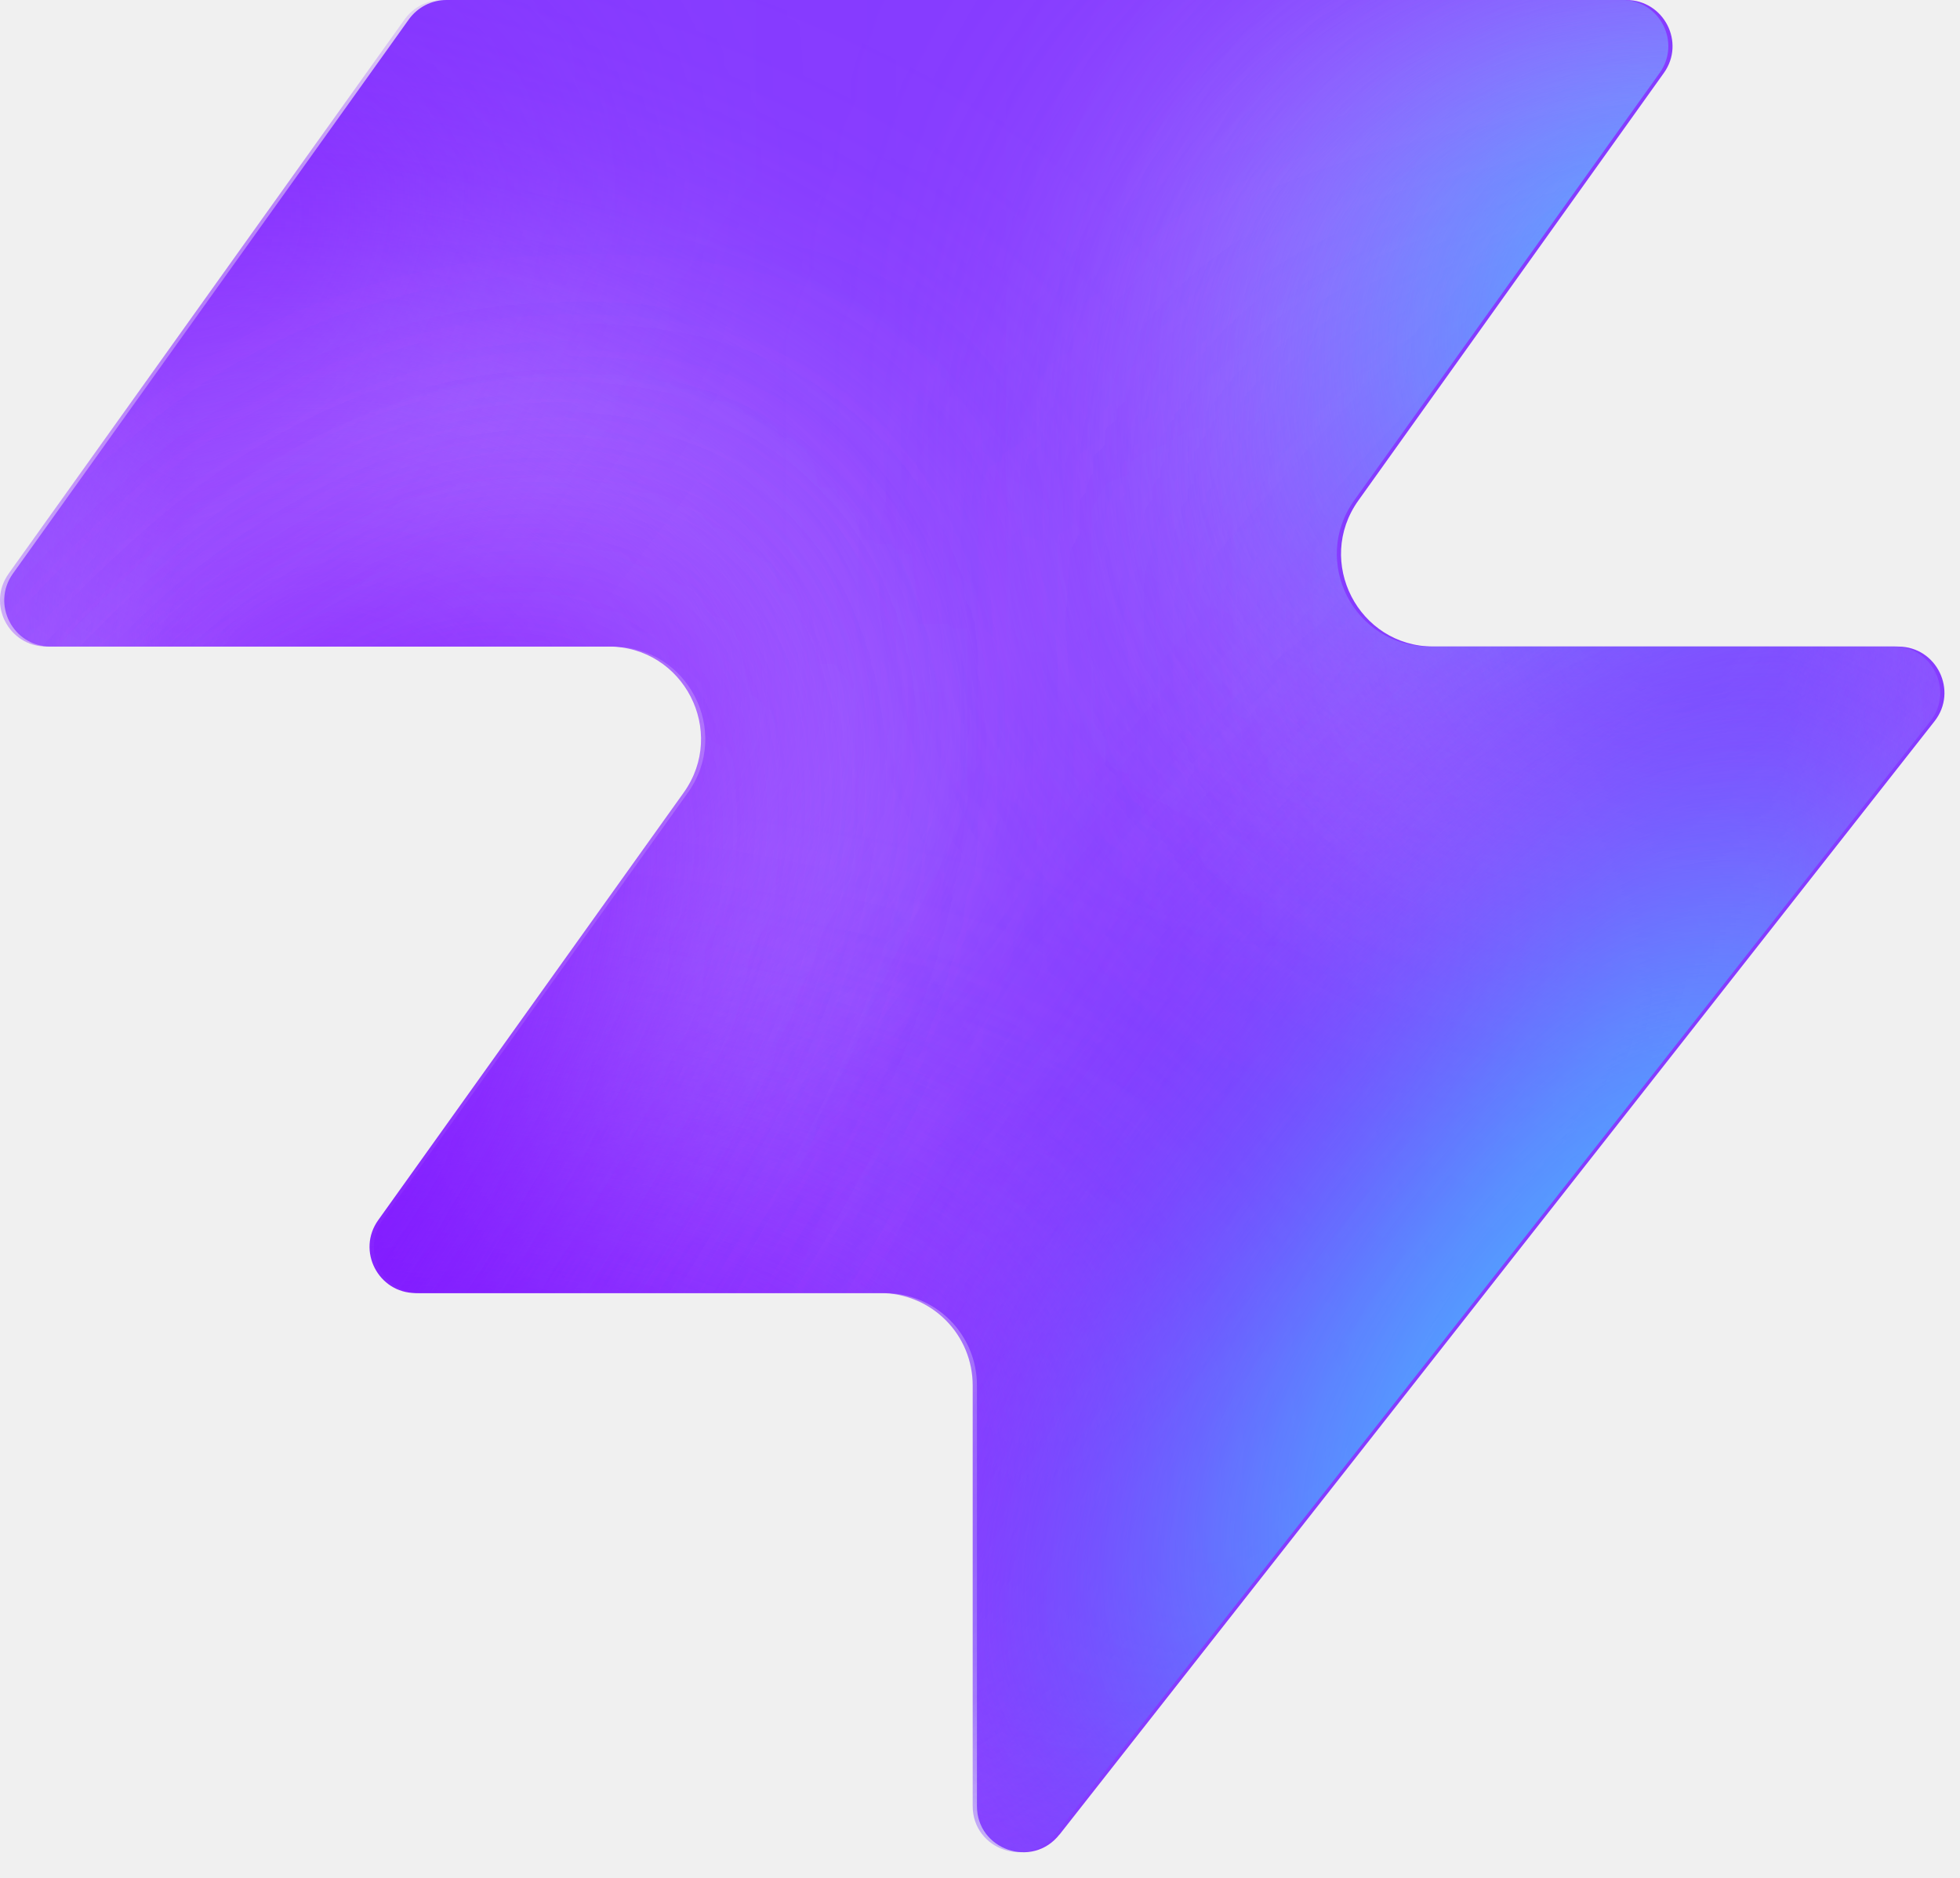
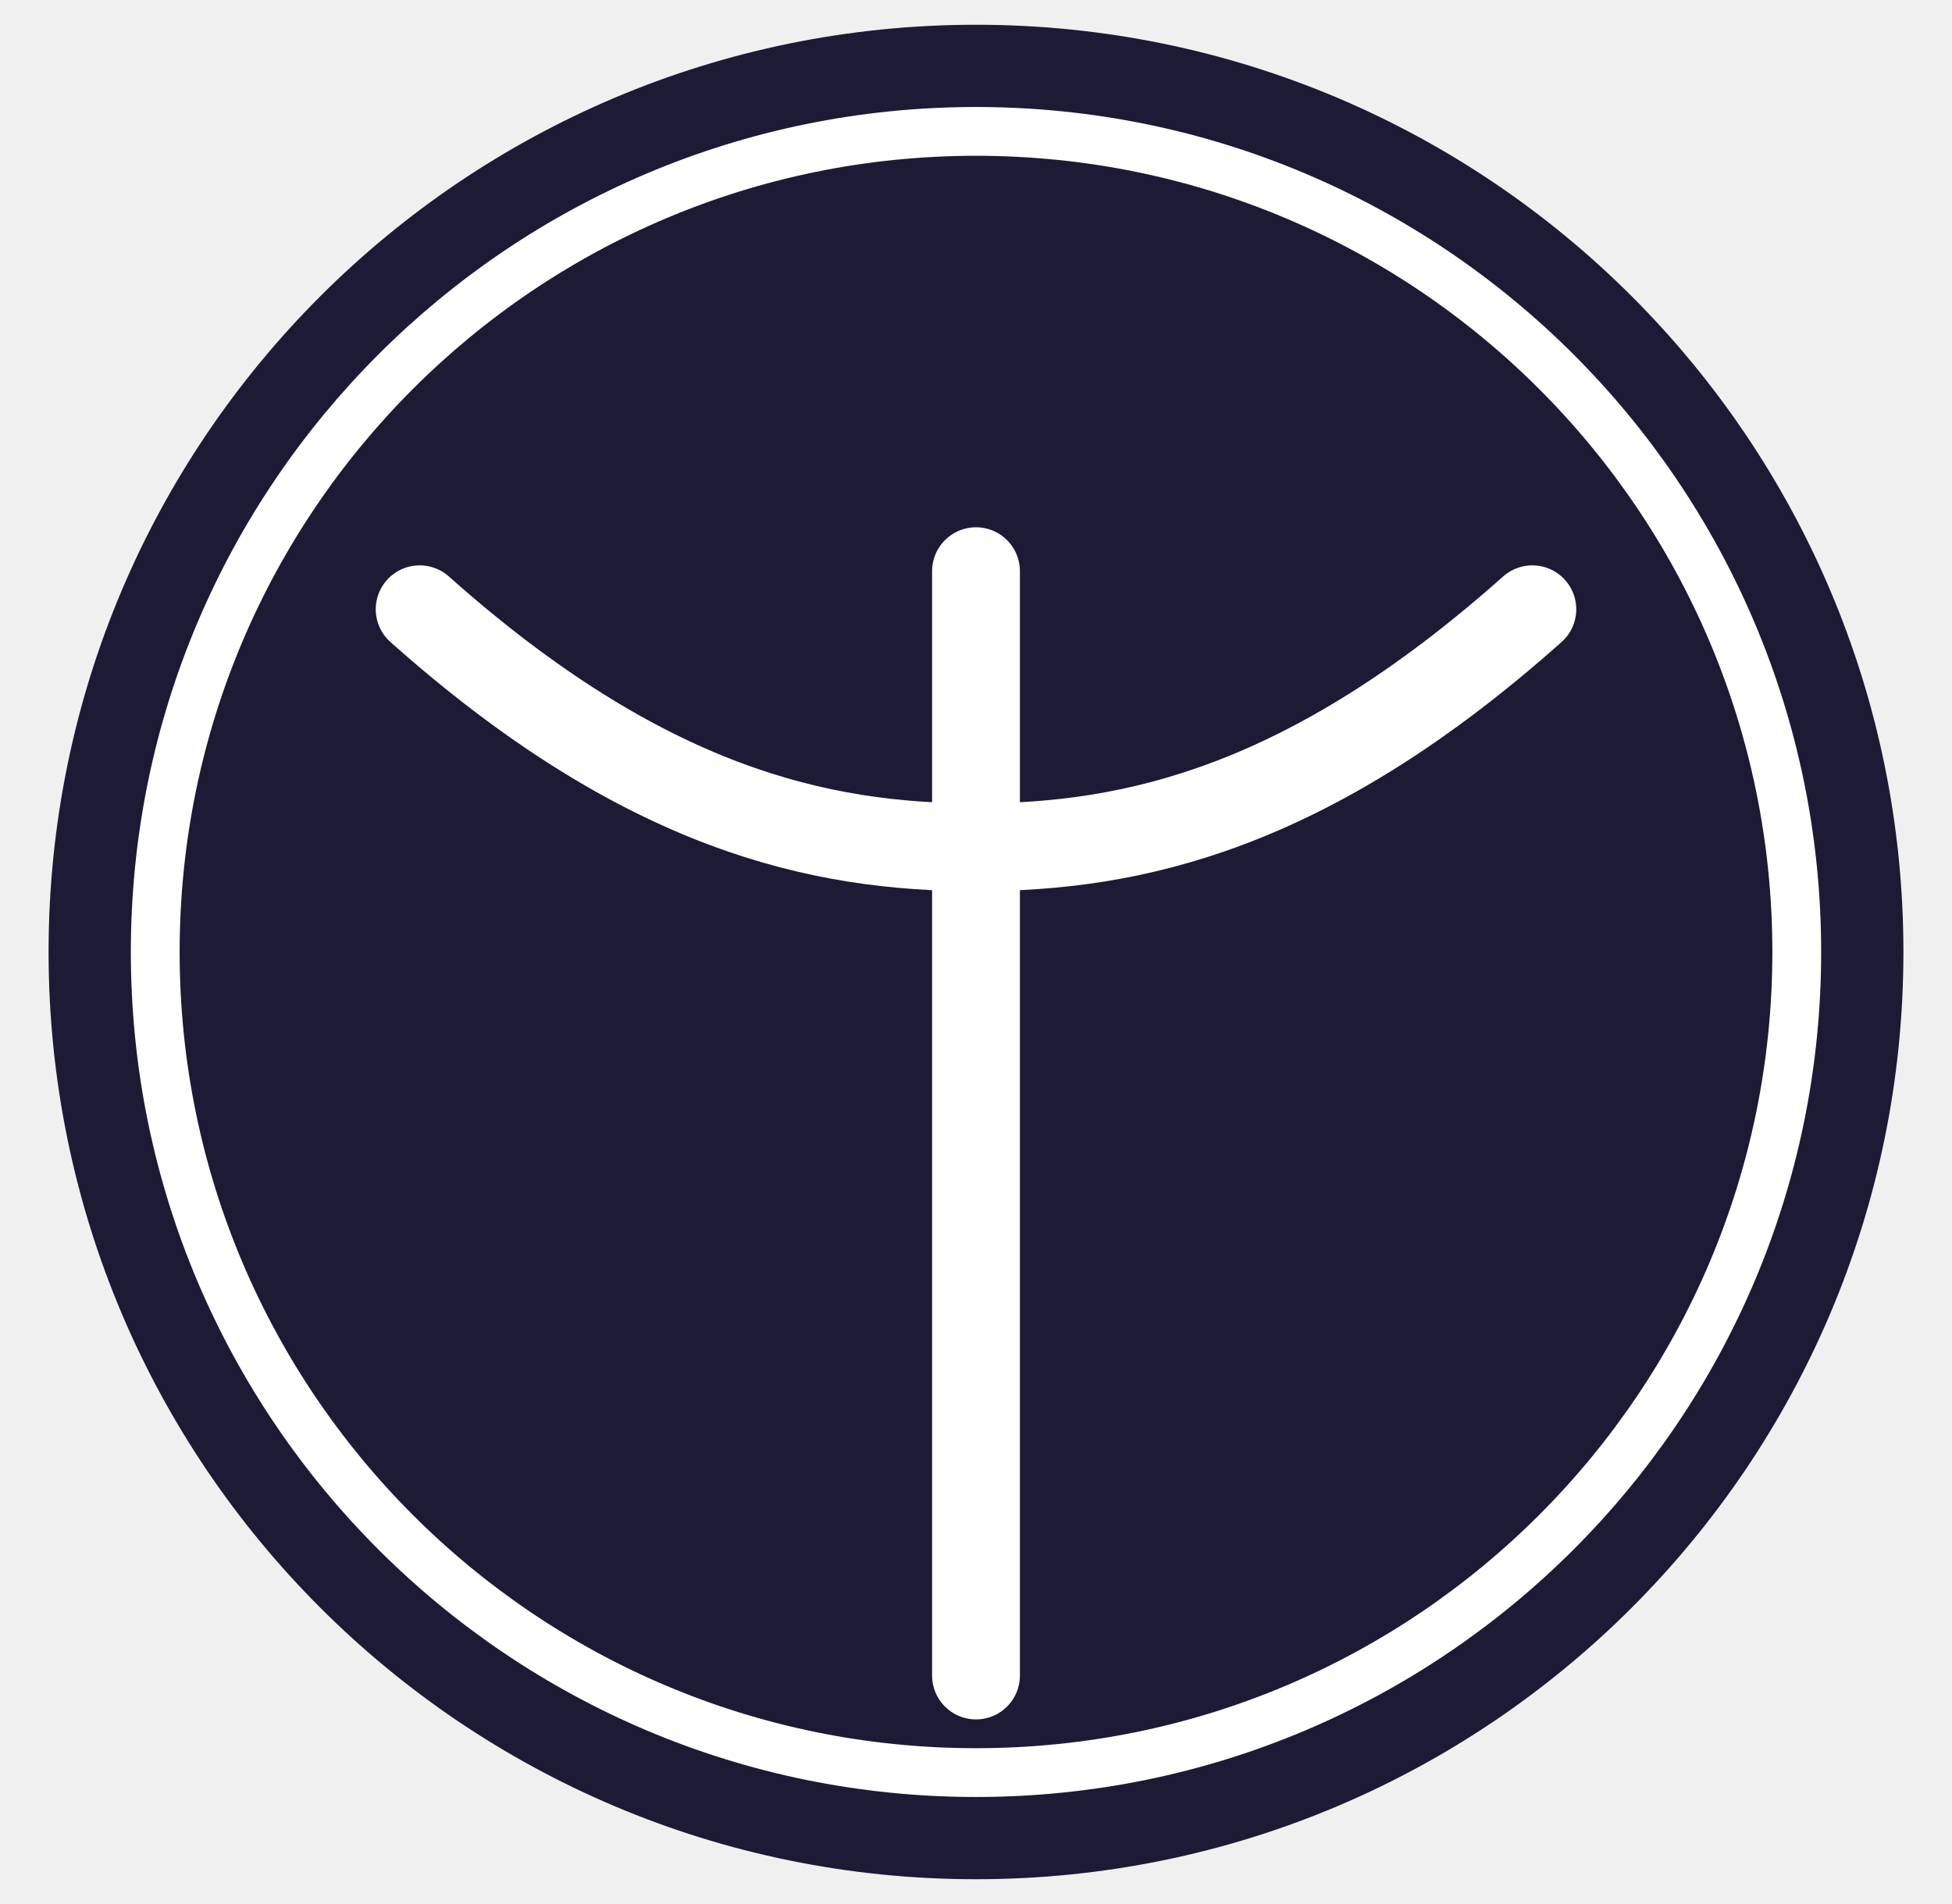
- <svg xmlns="http://www.w3.org/2000/svg" width="48" height="46" fill="none" viewBox="0 0 48 46">
-   <path fill="#863bff" d="M25.946 44.938c-.664.845-2.021.375-2.021-.698V33.937a2.26 2.26 0 0 0-2.262-2.262H10.287c-.92 0-1.456-1.04-.92-1.788l7.48-10.471c1.07-1.497 0-3.578-1.842-3.578H1.237c-.92 0-1.456-1.04-.92-1.788L10.013.474c.214-.297.556-.474.92-.474h28.894c.92 0 1.456 1.04.92 1.788l-7.48 10.471c-1.07 1.498 0 3.579 1.842 3.579h11.377c.943 0 1.473 1.088.89 1.83L25.947 44.94z" style="fill:#863bff;fill:color(display-p3 .525 .23 1);fill-opacity:1" />
-   <mask id="a" width="48" height="46" x="0" y="0" maskUnits="userSpaceOnUse" style="mask-type:alpha">
-     <path fill="#000" d="M25.842 44.938c-.664.844-2.021.375-2.021-.698V33.937a2.26 2.26 0 0 0-2.262-2.262H10.183c-.92 0-1.456-1.04-.92-1.788l7.48-10.471c1.07-1.498 0-3.579-1.842-3.579H1.133c-.92 0-1.456-1.04-.92-1.787L9.91.473c.214-.297.556-.474.92-.474h28.894c.92 0 1.456 1.04.92 1.788l-7.48 10.471c-1.07 1.498 0 3.578 1.842 3.578h11.377c.943 0 1.473 1.088.89 1.832L25.843 44.94z" style="fill:#000;fill-opacity:1" />
-   </mask>
-   <g mask="url(#a)">
-     <g filter="url(#b)">
-       <ellipse cx="5.508" cy="14.704" fill="#ede6ff" rx="5.508" ry="14.704" style="fill:#ede6ff;fill:color(display-p3 .927 .903 1);fill-opacity:1" transform="matrix(.00324 1 1 -.00324 -4.47 31.516)" />
-     </g>
-     <g filter="url(#c)">
-       <ellipse cx="10.399" cy="29.851" fill="#ede6ff" rx="10.399" ry="29.851" style="fill:#ede6ff;fill:color(display-p3 .927 .903 1);fill-opacity:1" transform="matrix(.00324 1 1 -.00324 -39.328 7.883)" />
-     </g>
-     <g filter="url(#d)">
-       <ellipse cx="5.508" cy="30.487" fill="#7e14ff" rx="5.508" ry="30.487" style="fill:#7e14ff;fill:color(display-p3 .492 .077 1);fill-opacity:1" transform="rotate(89.814 -25.913 -14.639)scale(1 -1)" />
-     </g>
-     <g filter="url(#e)">
-       <ellipse cx="5.508" cy="30.599" fill="#7e14ff" rx="5.508" ry="30.599" style="fill:#7e14ff;fill:color(display-p3 .492 .077 1);fill-opacity:1" transform="rotate(89.814 -32.644 -3.334)scale(1 -1)" />
-     </g>
-     <g filter="url(#f)">
-       <ellipse cx="5.508" cy="30.599" fill="#7e14ff" rx="5.508" ry="30.599" style="fill:#7e14ff;fill:color(display-p3 .492 .077 1);fill-opacity:1" transform="matrix(.00324 1 1 -.00324 -34.34 30.47)" />
-     </g>
-     <g filter="url(#g)">
-       <ellipse cx="14.072" cy="22.078" fill="#ede6ff" rx="14.072" ry="22.078" style="fill:#ede6ff;fill:color(display-p3 .927 .903 1);fill-opacity:1" transform="rotate(93.35 24.506 48.493)scale(-1 1)" />
-     </g>
-     <g filter="url(#h)">
-       <ellipse cx="3.47" cy="21.501" fill="#7e14ff" rx="3.47" ry="21.501" style="fill:#7e14ff;fill:color(display-p3 .492 .077 1);fill-opacity:1" transform="rotate(89.009 28.708 47.59)scale(-1 1)" />
-     </g>
-     <g filter="url(#i)">
-       <ellipse cx="3.47" cy="21.501" fill="#7e14ff" rx="3.47" ry="21.501" style="fill:#7e14ff;fill:color(display-p3 .492 .077 1);fill-opacity:1" transform="rotate(89.009 28.708 47.59)scale(-1 1)" />
-     </g>
-     <g filter="url(#j)">
-       <ellipse cx=".387" cy="8.972" fill="#7e14ff" rx="4.407" ry="29.108" style="fill:#7e14ff;fill:color(display-p3 .492 .077 1);fill-opacity:1" transform="rotate(39.51 .387 8.972)" />
-     </g>
-     <g filter="url(#k)">
-       <ellipse cx="47.523" cy="-6.092" fill="#7e14ff" rx="4.407" ry="29.108" style="fill:#7e14ff;fill:color(display-p3 .492 .077 1);fill-opacity:1" transform="rotate(37.892 47.523 -6.092)" />
-     </g>
-     <g filter="url(#l)">
-       <ellipse cx="41.412" cy="6.333" fill="#47bfff" rx="5.971" ry="9.665" style="fill:#47bfff;fill:color(display-p3 .28 .748 1);fill-opacity:1" transform="rotate(37.892 41.412 6.333)" />
-     </g>
-     <g filter="url(#m)">
-       <ellipse cx="-1.879" cy="38.332" fill="#7e14ff" rx="4.407" ry="29.108" style="fill:#7e14ff;fill:color(display-p3 .492 .077 1);fill-opacity:1" transform="rotate(37.892 -1.88 38.332)" />
-     </g>
-     <g filter="url(#n)">
-       <ellipse cx="-1.879" cy="38.332" fill="#7e14ff" rx="4.407" ry="29.108" style="fill:#7e14ff;fill:color(display-p3 .492 .077 1);fill-opacity:1" transform="rotate(37.892 -1.88 38.332)" />
-     </g>
-     <g filter="url(#o)">
-       <ellipse cx="35.651" cy="29.907" fill="#7e14ff" rx="4.407" ry="29.108" style="fill:#7e14ff;fill:color(display-p3 .492 .077 1);fill-opacity:1" transform="rotate(37.892 35.651 29.907)" />
-     </g>
-     <g filter="url(#p)">
-       <ellipse cx="38.418" cy="32.4" fill="#47bfff" rx="5.971" ry="15.297" style="fill:#47bfff;fill:color(display-p3 .28 .748 1);fill-opacity:1" transform="rotate(37.892 38.418 32.4)" />
-     </g>
-   </g>
-   <defs>
-     <filter id="b" width="60.045" height="41.654" x="-19.77" y="16.149" color-interpolation-filters="sRGB" filterUnits="userSpaceOnUse">
-       <feFlood flood-opacity="0" result="BackgroundImageFix" />
-       <feBlend in="SourceGraphic" in2="BackgroundImageFix" result="shape" />
-       <feGaussianBlur result="effect1_foregroundBlur_2002_17158" stdDeviation="7.659" />
-     </filter>
-     <filter id="c" width="90.34" height="51.437" x="-54.613" y="-7.533" color-interpolation-filters="sRGB" filterUnits="userSpaceOnUse">
-       <feFlood flood-opacity="0" result="BackgroundImageFix" />
-       <feBlend in="SourceGraphic" in2="BackgroundImageFix" result="shape" />
-       <feGaussianBlur result="effect1_foregroundBlur_2002_17158" stdDeviation="7.659" />
-     </filter>
-     <filter id="d" width="79.355" height="29.4" x="-49.64" y="2.03" color-interpolation-filters="sRGB" filterUnits="userSpaceOnUse">
-       <feFlood flood-opacity="0" result="BackgroundImageFix" />
-       <feBlend in="SourceGraphic" in2="BackgroundImageFix" result="shape" />
-       <feGaussianBlur result="effect1_foregroundBlur_2002_17158" stdDeviation="4.596" />
-     </filter>
-     <filter id="e" width="79.579" height="29.4" x="-45.045" y="20.029" color-interpolation-filters="sRGB" filterUnits="userSpaceOnUse">
-       <feFlood flood-opacity="0" result="BackgroundImageFix" />
-       <feBlend in="SourceGraphic" in2="BackgroundImageFix" result="shape" />
-       <feGaussianBlur result="effect1_foregroundBlur_2002_17158" stdDeviation="4.596" />
-     </filter>
-     <filter id="f" width="79.579" height="29.4" x="-43.513" y="21.178" color-interpolation-filters="sRGB" filterUnits="userSpaceOnUse">
-       <feFlood flood-opacity="0" result="BackgroundImageFix" />
-       <feBlend in="SourceGraphic" in2="BackgroundImageFix" result="shape" />
-       <feGaussianBlur result="effect1_foregroundBlur_2002_17158" stdDeviation="4.596" />
-     </filter>
-     <filter id="g" width="74.749" height="58.852" x="15.756" y="-17.901" color-interpolation-filters="sRGB" filterUnits="userSpaceOnUse">
-       <feFlood flood-opacity="0" result="BackgroundImageFix" />
-       <feBlend in="SourceGraphic" in2="BackgroundImageFix" result="shape" />
-       <feGaussianBlur result="effect1_foregroundBlur_2002_17158" stdDeviation="7.659" />
-     </filter>
-     <filter id="h" width="61.377" height="25.362" x="23.548" y="2.284" color-interpolation-filters="sRGB" filterUnits="userSpaceOnUse">
-       <feFlood flood-opacity="0" result="BackgroundImageFix" />
-       <feBlend in="SourceGraphic" in2="BackgroundImageFix" result="shape" />
-       <feGaussianBlur result="effect1_foregroundBlur_2002_17158" stdDeviation="4.596" />
-     </filter>
-     <filter id="i" width="61.377" height="25.362" x="23.548" y="2.284" color-interpolation-filters="sRGB" filterUnits="userSpaceOnUse">
-       <feFlood flood-opacity="0" result="BackgroundImageFix" />
-       <feBlend in="SourceGraphic" in2="BackgroundImageFix" result="shape" />
-       <feGaussianBlur result="effect1_foregroundBlur_2002_17158" stdDeviation="4.596" />
-     </filter>
-     <filter id="j" width="56.045" height="63.649" x="-27.636" y="-22.853" color-interpolation-filters="sRGB" filterUnits="userSpaceOnUse">
-       <feFlood flood-opacity="0" result="BackgroundImageFix" />
-       <feBlend in="SourceGraphic" in2="BackgroundImageFix" result="shape" />
-       <feGaussianBlur result="effect1_foregroundBlur_2002_17158" stdDeviation="4.596" />
-     </filter>
-     <filter id="k" width="54.814" height="64.646" x="20.116" y="-38.415" color-interpolation-filters="sRGB" filterUnits="userSpaceOnUse">
-       <feFlood flood-opacity="0" result="BackgroundImageFix" />
-       <feBlend in="SourceGraphic" in2="BackgroundImageFix" result="shape" />
-       <feGaussianBlur result="effect1_foregroundBlur_2002_17158" stdDeviation="4.596" />
-     </filter>
-     <filter id="l" width="33.541" height="35.313" x="24.641" y="-11.323" color-interpolation-filters="sRGB" filterUnits="userSpaceOnUse">
-       <feFlood flood-opacity="0" result="BackgroundImageFix" />
-       <feBlend in="SourceGraphic" in2="BackgroundImageFix" result="shape" />
-       <feGaussianBlur result="effect1_foregroundBlur_2002_17158" stdDeviation="4.596" />
-     </filter>
-     <filter id="m" width="54.814" height="64.646" x="-29.286" y="6.009" color-interpolation-filters="sRGB" filterUnits="userSpaceOnUse">
-       <feFlood flood-opacity="0" result="BackgroundImageFix" />
-       <feBlend in="SourceGraphic" in2="BackgroundImageFix" result="shape" />
-       <feGaussianBlur result="effect1_foregroundBlur_2002_17158" stdDeviation="4.596" />
-     </filter>
-     <filter id="n" width="54.814" height="64.646" x="-29.286" y="6.009" color-interpolation-filters="sRGB" filterUnits="userSpaceOnUse">
-       <feFlood flood-opacity="0" result="BackgroundImageFix" />
-       <feBlend in="SourceGraphic" in2="BackgroundImageFix" result="shape" />
-       <feGaussianBlur result="effect1_foregroundBlur_2002_17158" stdDeviation="4.596" />
-     </filter>
-     <filter id="o" width="54.814" height="64.646" x="8.244" y="-2.416" color-interpolation-filters="sRGB" filterUnits="userSpaceOnUse">
-       <feFlood flood-opacity="0" result="BackgroundImageFix" />
-       <feBlend in="SourceGraphic" in2="BackgroundImageFix" result="shape" />
-       <feGaussianBlur result="effect1_foregroundBlur_2002_17158" stdDeviation="4.596" />
-     </filter>
-     <filter id="p" width="39.409" height="43.623" x="18.713" y="10.588" color-interpolation-filters="sRGB" filterUnits="userSpaceOnUse">
-       <feFlood flood-opacity="0" result="BackgroundImageFix" />
-       <feBlend in="SourceGraphic" in2="BackgroundImageFix" result="shape" />
-       <feGaussianBlur result="effect1_foregroundBlur_2002_17158" stdDeviation="4.596" />
-     </filter>
-   </defs>
+ <svg xmlns="http://www.w3.org/2000/svg" width="1270" height="1239" viewBox="0 0 1270 1239">
+   <circle cx="635.00" cy="619.50" r="603.39" fill="#1C1A35" />
+   <circle cx="635.00" cy="619.50" r="534.00" fill="none" stroke="#FFFFFF" stroke-width="31.75" />
+   <path d="     M 635.00 371.70     L 635.00 1090.32     M 273.05 396.48     C 419.10 526.58,       533.40 551.36,       635.00 551.36     C 736.60 551.36,       850.90 526.58,       996.95 396.48" fill="none" stroke="#FFFFFF" stroke-width="57.15" stroke-linecap="round" stroke-linejoin="round" />
</svg>
